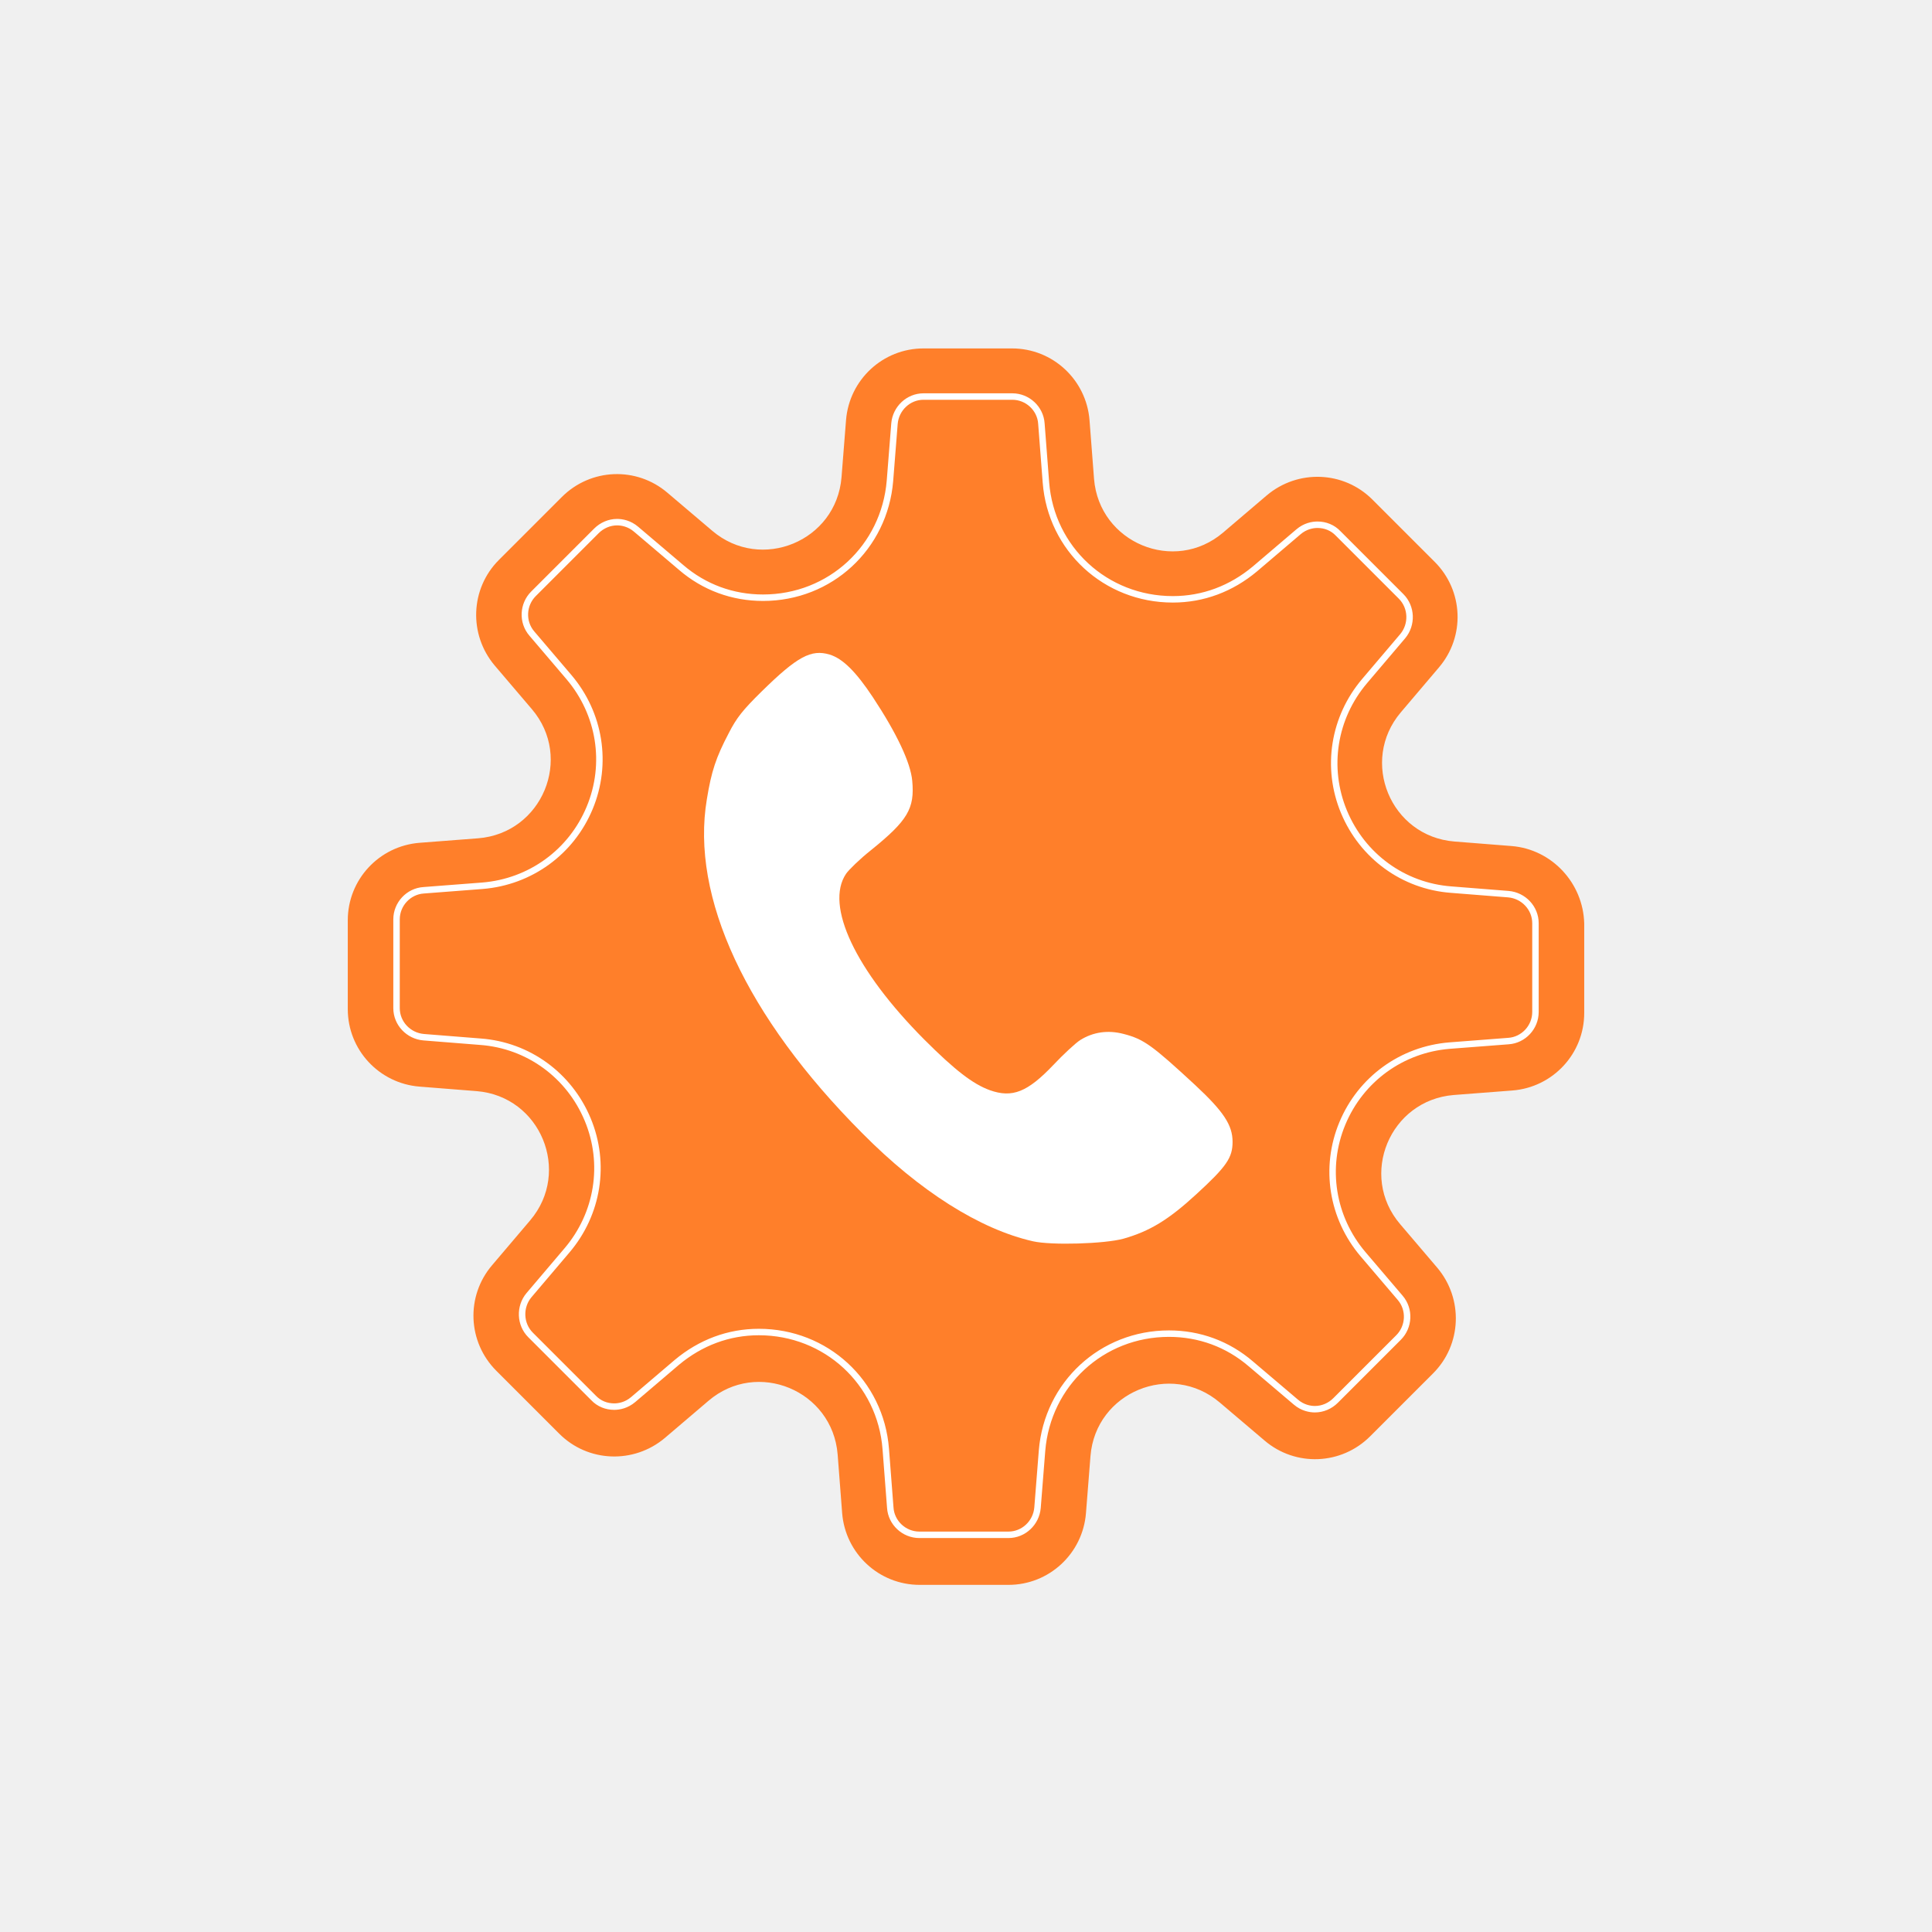
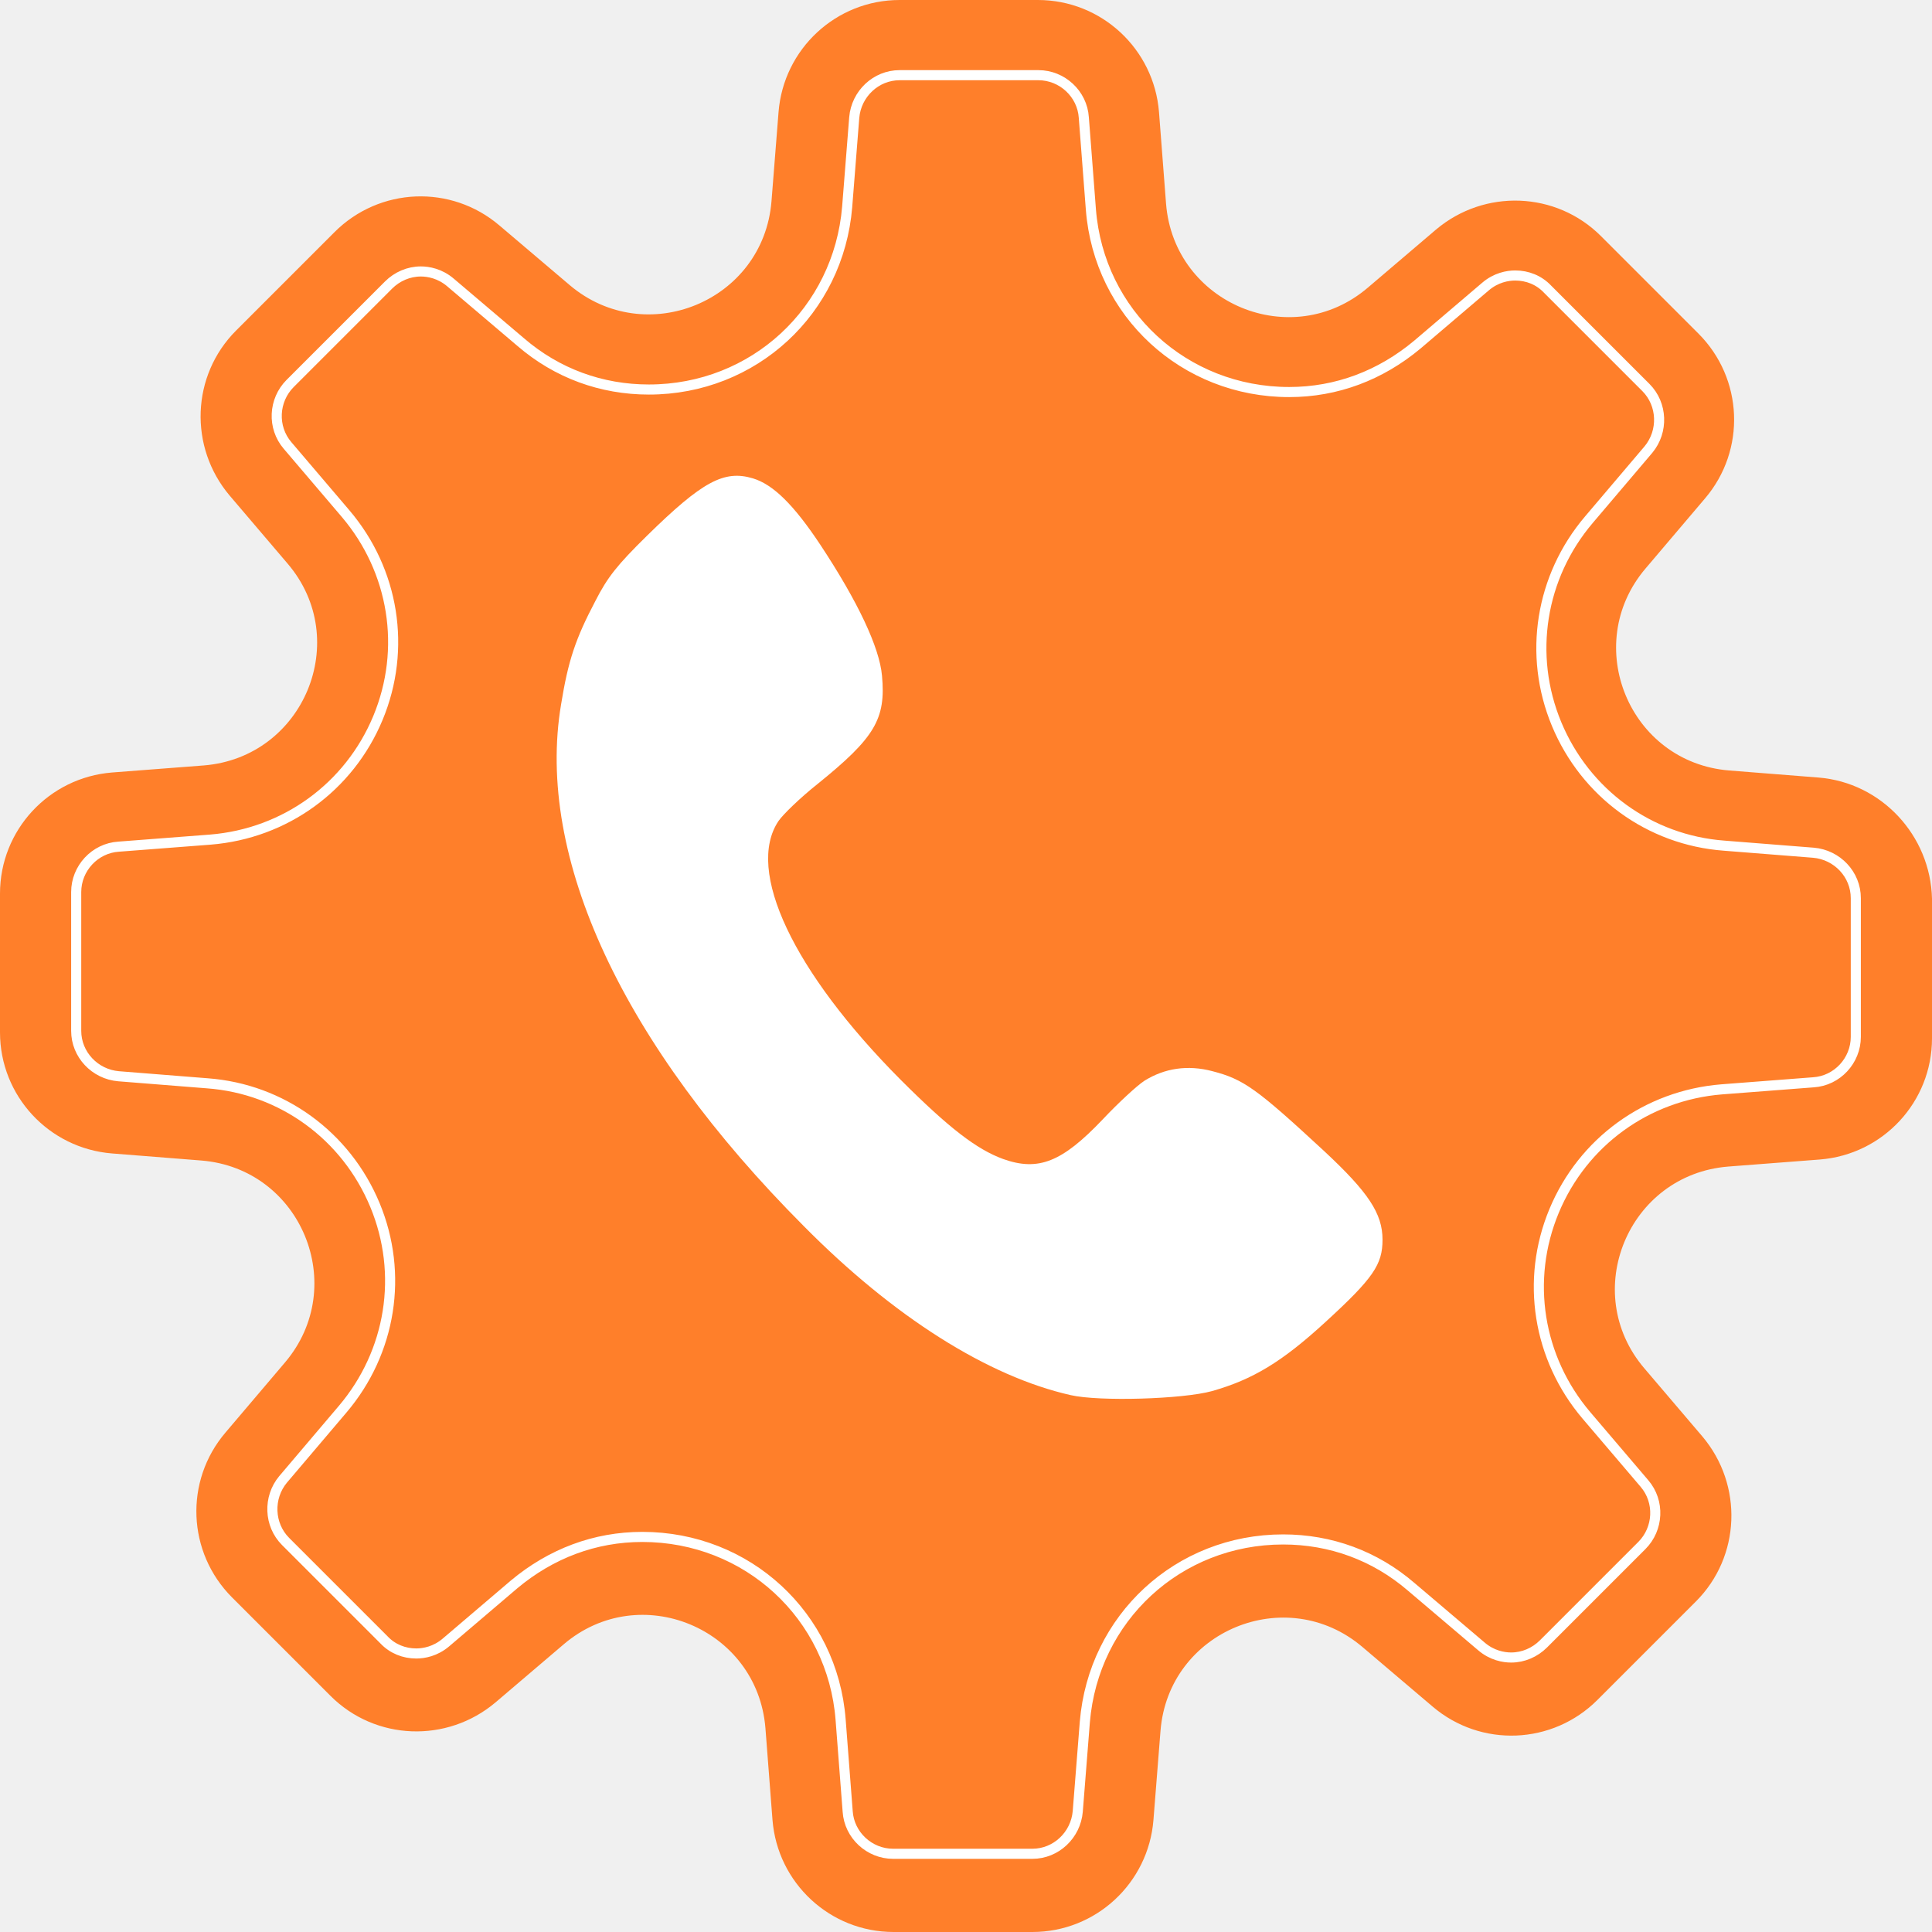
- <svg xmlns="http://www.w3.org/2000/svg" version="1.1" id="Layer_2" x="0px" y="0px" viewBox="-91 98 598.3 598.3" style="enable-background:new -91 98 598.3 598.3;" xml:space="preserve">
-   <style type="text/css">
+ <svg xmlns="http://www.w3.org/2000/svg" width="40" height="40" xml:space="preserve" style="enable-background:new -91 98 598.3 598.3;" viewBox="-91 98 598.3 598.3" y="0px" x="0px" id="Layer_2" version="1.1">
+   <defs id="defs84" />
+   <style id="style70" type="text/css">
	.st0{fill:#FF7F2A;}
	.st1{fill:none;stroke:#FFFFFF;stroke-width:2;stroke-miterlimit:10;}
	.st2{fill:#FFFFFF;}
</style>
-   <g>
-     <g>
-       <path class="st0" d="M377.1,360l-17.7-1.4c-19.8-1.6-29.4-24.9-16.6-40l11.8-13.9c8.2-9.6,7.6-23.8-1.3-32.7L334,252.7         c-8.9-8.9-23.1-9.4-32.7-1.3l-13.5,11.5c-15.1,12.9-38.4,3.2-40-16.6l-1.4-18.2c-1-12.5-11.4-22.2-24-22.2H195         c-12.6,0-23,9.7-24,22.2l-1.4,17.7c-1.6,19.8-24.9,29.4-40,16.6l-13.9-11.8c-9.6-8.2-23.8-7.6-32.7,1.3l-19.5,19.5         c-8.9,8.9-9.4,23.1-1.3,32.7l11.5,13.5c12.9,15.1,3.2,38.4-16.6,40l-18.2,1.4c-12.5,1-22.2,11.4-22.2,24v27.5         c0,12.6,9.7,23,22.2,24l17.7,1.4c19.8,1.6,29.4,24.9,16.6,40l-11.8,13.9c-8.2,9.6-7.6,23.8,1.3,32.7l19.5,19.5         c8.9,8.9,23.1,9.4,32.7,1.3l13.5-11.5c15.1-12.9,38.4-3.2,40,16.6l1.4,18.2c1,12.5,11.4,22.2,24,22.2h27.5c12.6,0,23-9.7,24-22.2         l1.4-17.7c1.6-19.8,24.9-29.4,40-16.6l13.9,11.8c9.6,8.2,23.8,7.6,32.7-1.3l19.5-19.5c8.9-8.9,9.4-23.1,1.3-32.7l-11.5-13.5         c-12.9-15.1-3.2-38.4,16.6-40l18.2-1.4c12.5-1,22.2-11.4,22.2-24V384C399.3,371.5,389.6,361,377.1,360z" />
-       <path class="st1" d="M193.7,573.3c-4.7,0-8.7-3.7-9-8.4l-1.4-18.2c-1.6-20.6-18.5-36.2-39.3-36.2c-9.4,0-18.1,3.3-25.4,9.4         l-13.5,11.5c-2.1,1.8-4.4,2.2-5.9,2.2c-2.4,0-4.7-0.9-6.4-2.7l-19.5-19.5c-3.3-3.3-3.5-8.7-0.5-12.3l11.8-13.9         c9.6-11.3,12.1-26.8,6.4-40.5c-5.7-13.7-18.4-23-33.2-24.1l-17.6-1.4c-4.7-0.4-8.4-4.3-8.4-9v-27.5c0-4.7,3.7-8.7,8.4-9l18.2-1.4         c14.8-1.2,27.5-10.4,33.2-24.1c5.7-13.7,3.2-29.2-6.4-40.5l-11.5-13.5c-3.1-3.6-2.8-9,0.5-12.3l19.5-19.5c1.7-1.7,4-2.7,6.4-2.7         c1.5,0,3.8,0.4,5.9,2.2l13.9,11.8c7.2,6.2,16,9.4,25.4,9.4c20.8,0,37.6-15.6,39.3-36.2l1.4-17.7c0.4-4.7,4.3-8.4,9-8.4h27.5         c4.7,0,8.7,3.7,9,8.4l1.4,18.2c1.6,20.6,18.5,36.2,39.3,36.2c0,0,0,0,0,0c9.4,0,18.1-3.3,25.4-9.4l13.5-11.5         c2.1-1.8,4.4-2.2,5.9-2.2c2.4,0,4.7,0.9,6.4,2.7l19.5,19.5c3.3,3.3,3.5,8.7,0.5,12.3l-11.8,13.9c-9.6,11.3-12.1,26.8-6.4,40.5         c5.7,13.7,18.4,23,33.2,24.1l17.7,1.4c4.7,0.4,8.4,4.3,8.4,9v27.5c0,4.7-3.7,8.7-8.4,9l-18.2,1.4c-14.8,1.2-27.5,10.4-33.2,24.1         c-5.7,13.7-3.2,29.2,6.4,40.5l11.5,13.5c3.1,3.6,2.8,9-0.5,12.3l-19.5,19.5c-1.7,1.7-4,2.7-6.4,2.7l0,0c-1.5,0-3.8-0.4-5.9-2.2         l-13.9-11.8c-7.2-6.2-16-9.4-25.4-9.4c-20.8,0-37.6,15.6-39.3,36.2l-1.4,17.7c-0.4,4.7-4.3,8.4-9,8.4H193.7z" />
+   <g transform="matrix(1.562549,0,0,1.562549,-117.0946,-223.7288)" id="g79">
+     <g id="g76">
+       <path id="path72" d="m 377.1,360 -17.7,-1.4 C 339.6,357 330,333.7 342.8,318.6 l 11.8,-13.9 c 8.2,-9.6 7.6,-23.8 -1.3,-32.7 L 334,252.7 c -8.9,-8.9 -23.1,-9.4 -32.7,-1.3 l -13.5,11.5 c -15.1,12.9 -38.4,3.2 -40,-16.6 l -1.4,-18.2 c -1,-12.5 -11.4,-22.2 -24,-22.2 H 195 c -12.6,0 -23,9.7 -24,22.2 l -1.4,17.7 c -1.6,19.8 -24.9,29.4 -40,16.6 L 115.7,250.6 C 106.1,242.4 91.9,243 83,251.9 l -19.5,19.5 c -8.9,8.9 -9.4,23.1 -1.3,32.7 l 11.5,13.5 c 12.9,15.1 3.2,38.4 -16.6,40 L 38.9,359 c -12.5,1 -22.2,11.4 -22.2,24 v 27.5 c 0,12.6 9.7,23 22.2,24 l 17.7,1.4 c 19.8,1.6 29.4,24.9 16.6,40 l -11.8,13.9 c -8.2,9.6 -7.6,23.8 1.3,32.7 L 82.2,542 c 8.9,8.9 23.1,9.4 32.7,1.3 l 13.5,-11.5 c 15.1,-12.9 38.4,-3.2 40,16.6 l 1.4,18.2 c 1,12.5 11.4,22.2 24,22.2 h 27.5 c 12.6,0 23,-9.7 24,-22.2 l 1.4,-17.7 c 1.6,-19.8 24.9,-29.4 40,-16.6 l 13.9,11.8 c 9.6,8.2 23.8,7.6 32.7,-1.3 l 19.5,-19.5 c 8.9,-8.9 9.4,-23.1 1.3,-32.7 l -11.5,-13.5 c -12.9,-15.1 -3.2,-38.4 16.6,-40 l 18.2,-1.4 c 12.5,-1 22.2,-11.4 22.2,-24 V 384 c -0.3,-12.5 -10,-23 -22.5,-24 z" class="st0" />
+       <path id="path74" d="m 193.7,573.3 c -4.7,0 -8.7,-3.7 -9,-8.4 l -1.4,-18.2 c -1.6,-20.6 -18.5,-36.2 -39.3,-36.2 -9.4,0 -18.1,3.3 -25.4,9.4 l -13.5,11.5 c -2.1,1.8 -4.4,2.2 -5.9,2.2 -2.4,0 -4.7,-0.9 -6.4,-2.7 L 73.3,511.4 C 70,508.1 69.8,502.7 72.8,499.1 L 84.6,485.2 C 94.2,473.9 96.7,458.4 91,444.7 85.3,431 72.6,421.7 57.8,420.6 l -17.6,-1.4 c -4.7,-0.4 -8.4,-4.3 -8.4,-9 v -27.5 c 0,-4.7 3.7,-8.7 8.4,-9 l 18.2,-1.4 c 14.8,-1.2 27.5,-10.4 33.2,-24.1 5.7,-13.7 3.2,-29.2 -6.4,-40.5 L 73.7,294.2 c -3.1,-3.6 -2.8,-9 0.5,-12.3 l 19.5,-19.5 c 1.7,-1.7 4,-2.7 6.4,-2.7 1.5,0 3.8,0.4 5.9,2.2 l 13.9,11.8 c 7.2,6.2 16,9.4 25.4,9.4 20.8,0 37.6,-15.6 39.3,-36.2 l 1.4,-17.7 c 0.4,-4.7 4.3,-8.4 9,-8.4 h 27.5 c 4.7,0 8.7,3.7 9,8.4 l 1.4,18.2 c 1.6,20.6 18.5,36.2 39.3,36.2 0,0 0,0 0,0 9.4,0 18.1,-3.3 25.4,-9.4 l 13.5,-11.5 c 2.1,-1.8 4.4,-2.2 5.9,-2.2 2.4,0 4.7,0.9 6.4,2.7 l 19.5,19.5 c 3.3,3.3 3.5,8.7 0.5,12.3 l -11.8,13.9 c -9.6,11.3 -12.1,26.8 -6.4,40.5 5.7,13.7 18.4,23 33.2,24.1 l 17.7,1.4 c 4.7,0.4 8.4,4.3 8.4,9 v 27.5 c 0,4.7 -3.7,8.7 -8.4,9 l -18.2,1.4 c -14.8,1.2 -27.5,10.4 -33.2,24.1 -5.7,13.7 -3.2,29.2 6.4,40.5 l 11.5,13.5 c 3.1,3.6 2.8,9 -0.5,12.3 l -19.5,19.5 c -1.7,1.7 -4,2.7 -6.4,2.7 v 0 c -1.5,0 -3.8,-0.4 -5.9,-2.2 l -13.9,-11.8 c -7.2,-6.2 -16,-9.4 -25.4,-9.4 -20.8,0 -37.6,15.6 -39.3,36.2 l -1.4,17.7 c -0.4,4.7 -4.3,8.4 -9,8.4 z" class="st1" />
    </g>
-     <path id="path140" class="st2" d="M228.9,482.4c-16.4-3.7-35.1-15.5-52.9-33.5       c-35.9-36-53.2-73.1-48.1-103.4c1.4-8.6,2.8-12.9,6.8-20.5c2.4-4.7,4.3-7.1,10.2-12.9c11-10.8,15.3-13.1,21-11.4       c4,1.2,8.1,5.2,13.4,13.2c7.4,11.2,11.7,20.3,12.2,25.9c0.8,8.6-1.4,12.3-12.8,21.5c-3.4,2.7-6.8,6-7.7,7.3       c-6.6,9.8,2.9,29.9,24.2,51.3c9.6,9.6,15.1,13.8,20.3,15.7c7,2.5,11.7,0.6,19.7-7.8c3.1-3.3,6.9-6.8,8.3-7.7       c4-2.5,8.6-3.2,13.5-1.9c6.2,1.6,8.8,3.5,22.1,15.8c8.8,8.2,11.6,12.4,11.6,17.6c0,4.9-1.8,7.6-11.3,16.3       c-8.6,7.9-14.4,11.4-22.5,13.7C251.1,483.2,234.6,483.7,228.9,482.4z" />
+     <path d="m 228.9,482.4 c -16.4,-3.7 -35.1,-15.5 -52.9,-33.5 -35.9,-36 -53.2,-73.1 -48.1,-103.4 1.4,-8.6 2.8,-12.9 6.8,-20.5 2.4,-4.7 4.3,-7.1 10.2,-12.9 11,-10.8 15.3,-13.1 21,-11.4 4,1.2 8.1,5.2 13.4,13.2 7.4,11.2 11.7,20.3 12.2,25.9 0.8,8.6 -1.4,12.3 -12.8,21.5 -3.4,2.7 -6.8,6 -7.7,7.3 -6.6,9.8 2.9,29.9 24.2,51.3 9.6,9.6 15.1,13.8 20.3,15.7 7,2.5 11.7,0.6 19.7,-7.8 3.1,-3.3 6.9,-6.8 8.3,-7.7 4,-2.5 8.6,-3.2 13.5,-1.9 6.2,1.6 8.8,3.5 22.1,15.8 8.8,8.2 11.6,12.4 11.6,17.6 0,4.9 -1.8,7.6 -11.3,16.3 -8.6,7.9 -14.4,11.4 -22.5,13.7 -5.8,1.6 -22.3,2.1 -28,0.8 z" class="st2" id="path140" />
  </g>
</svg>
